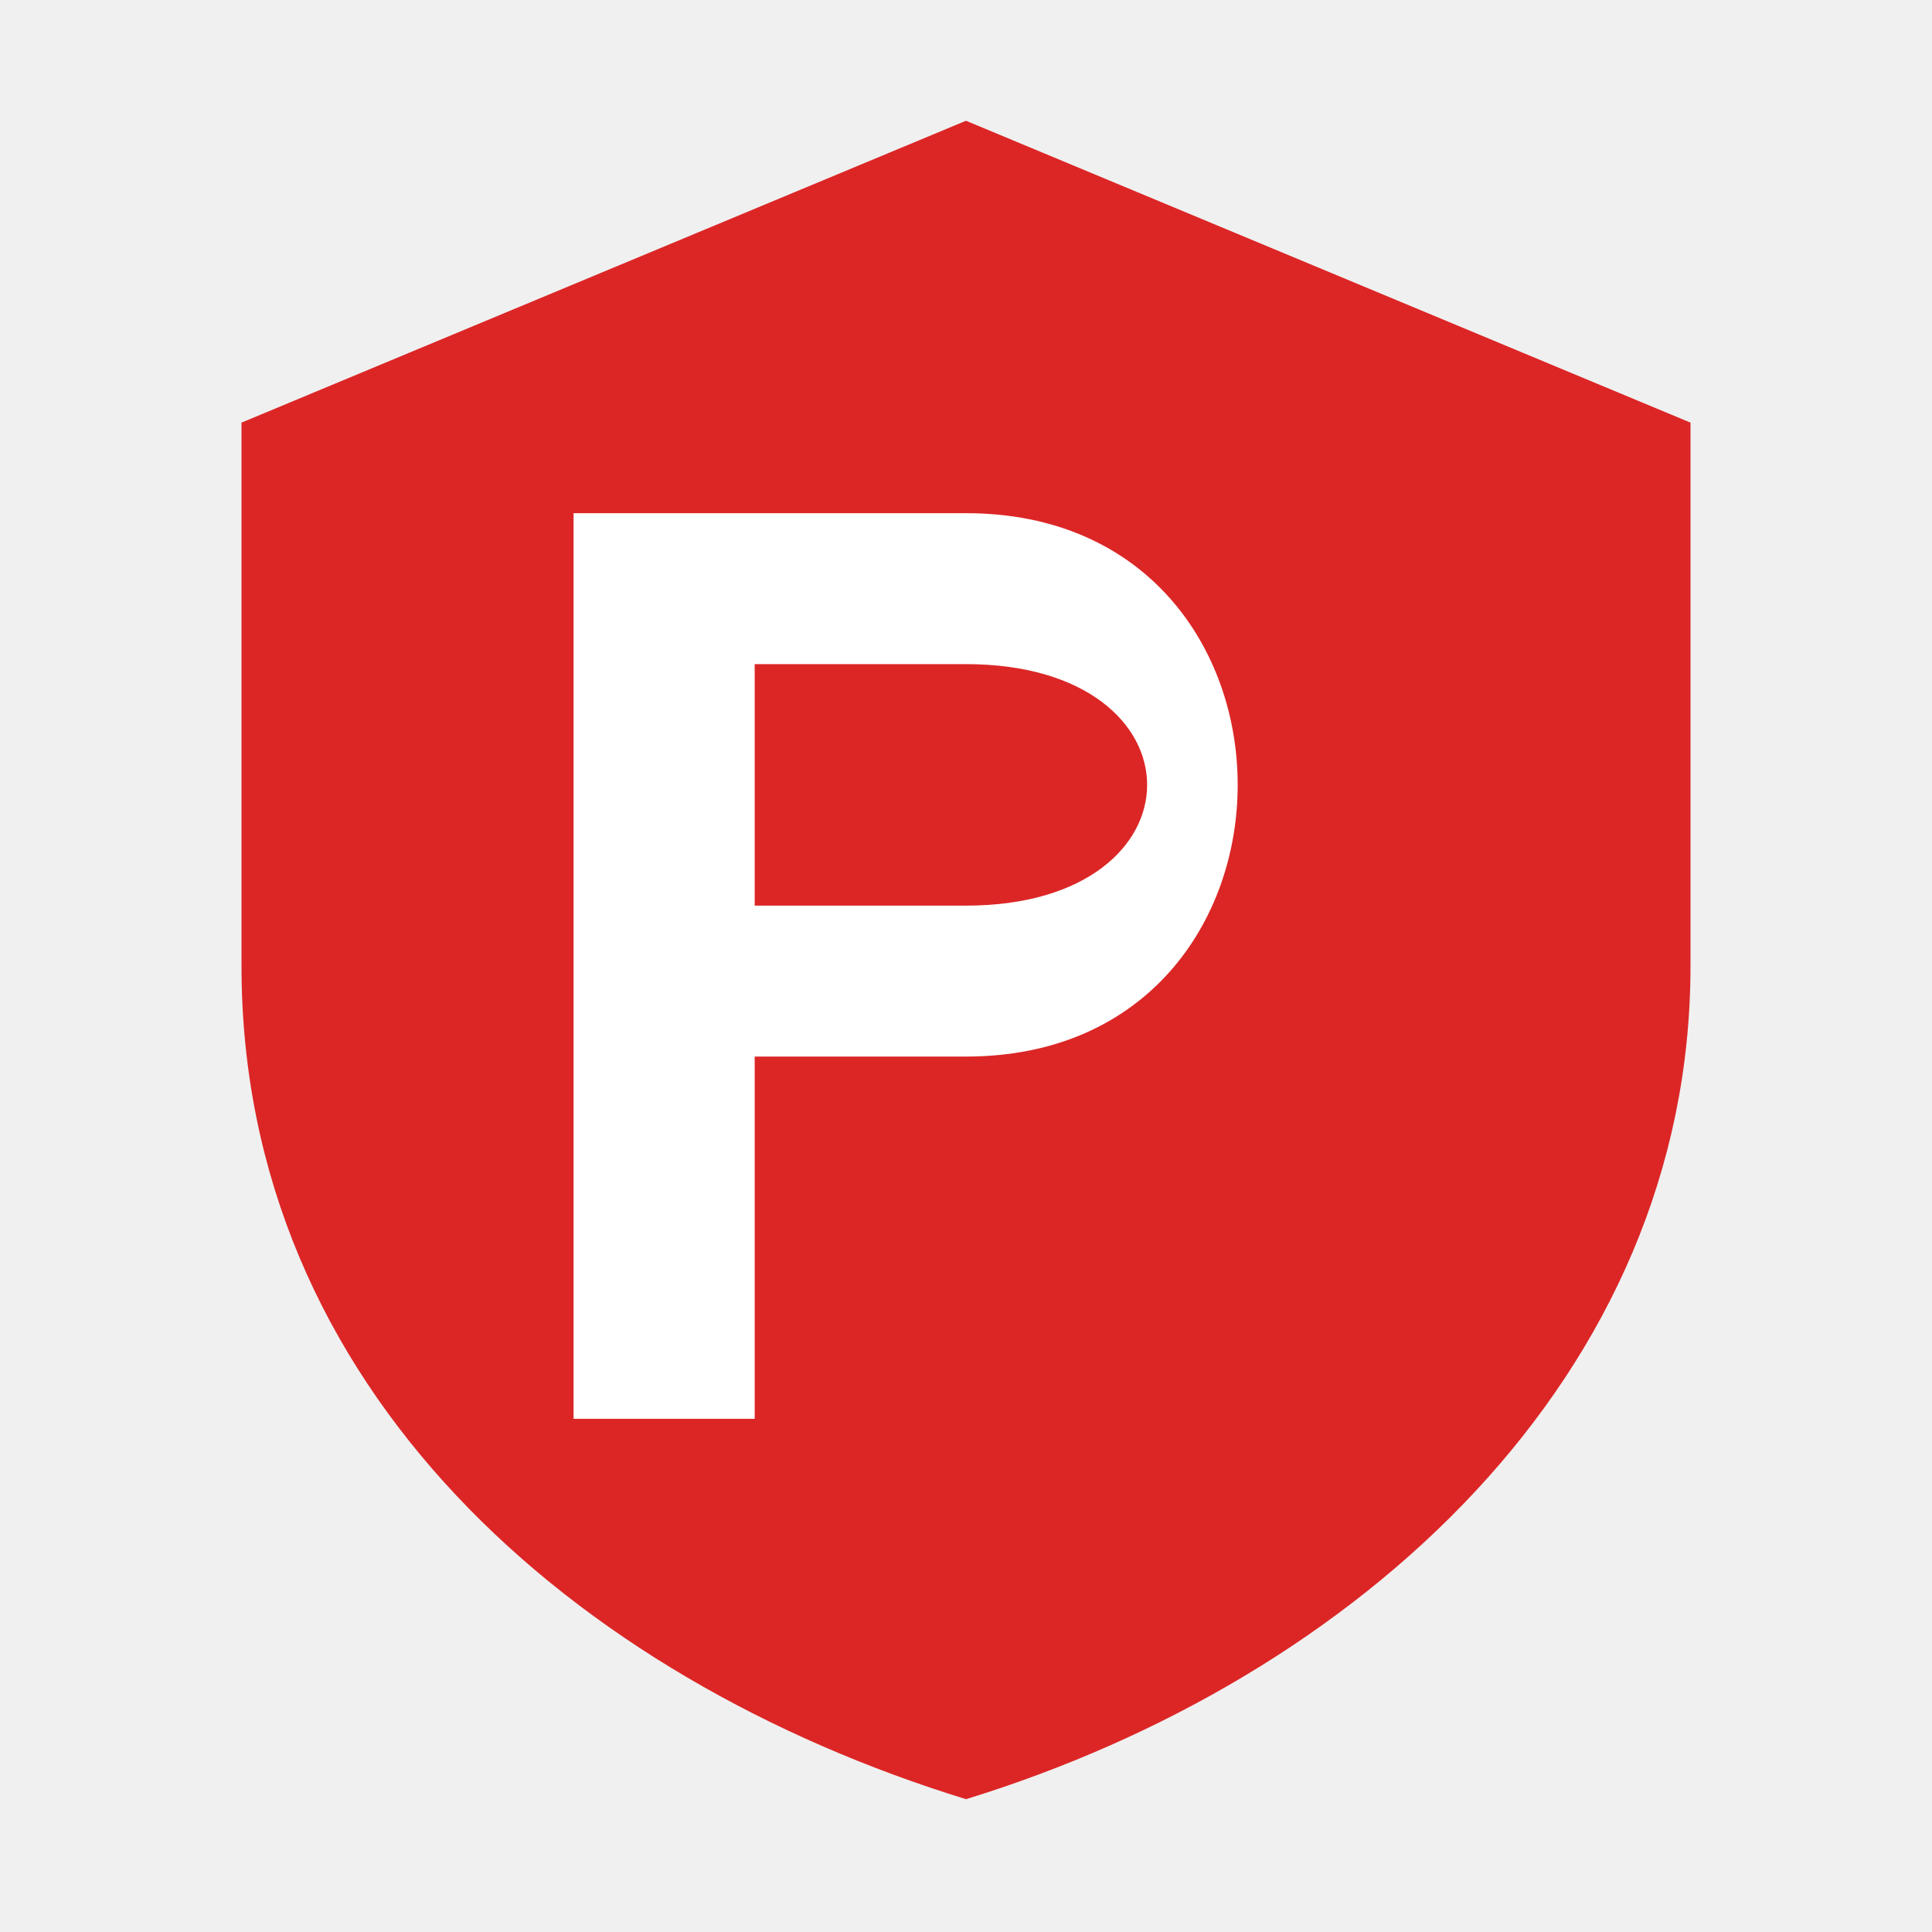
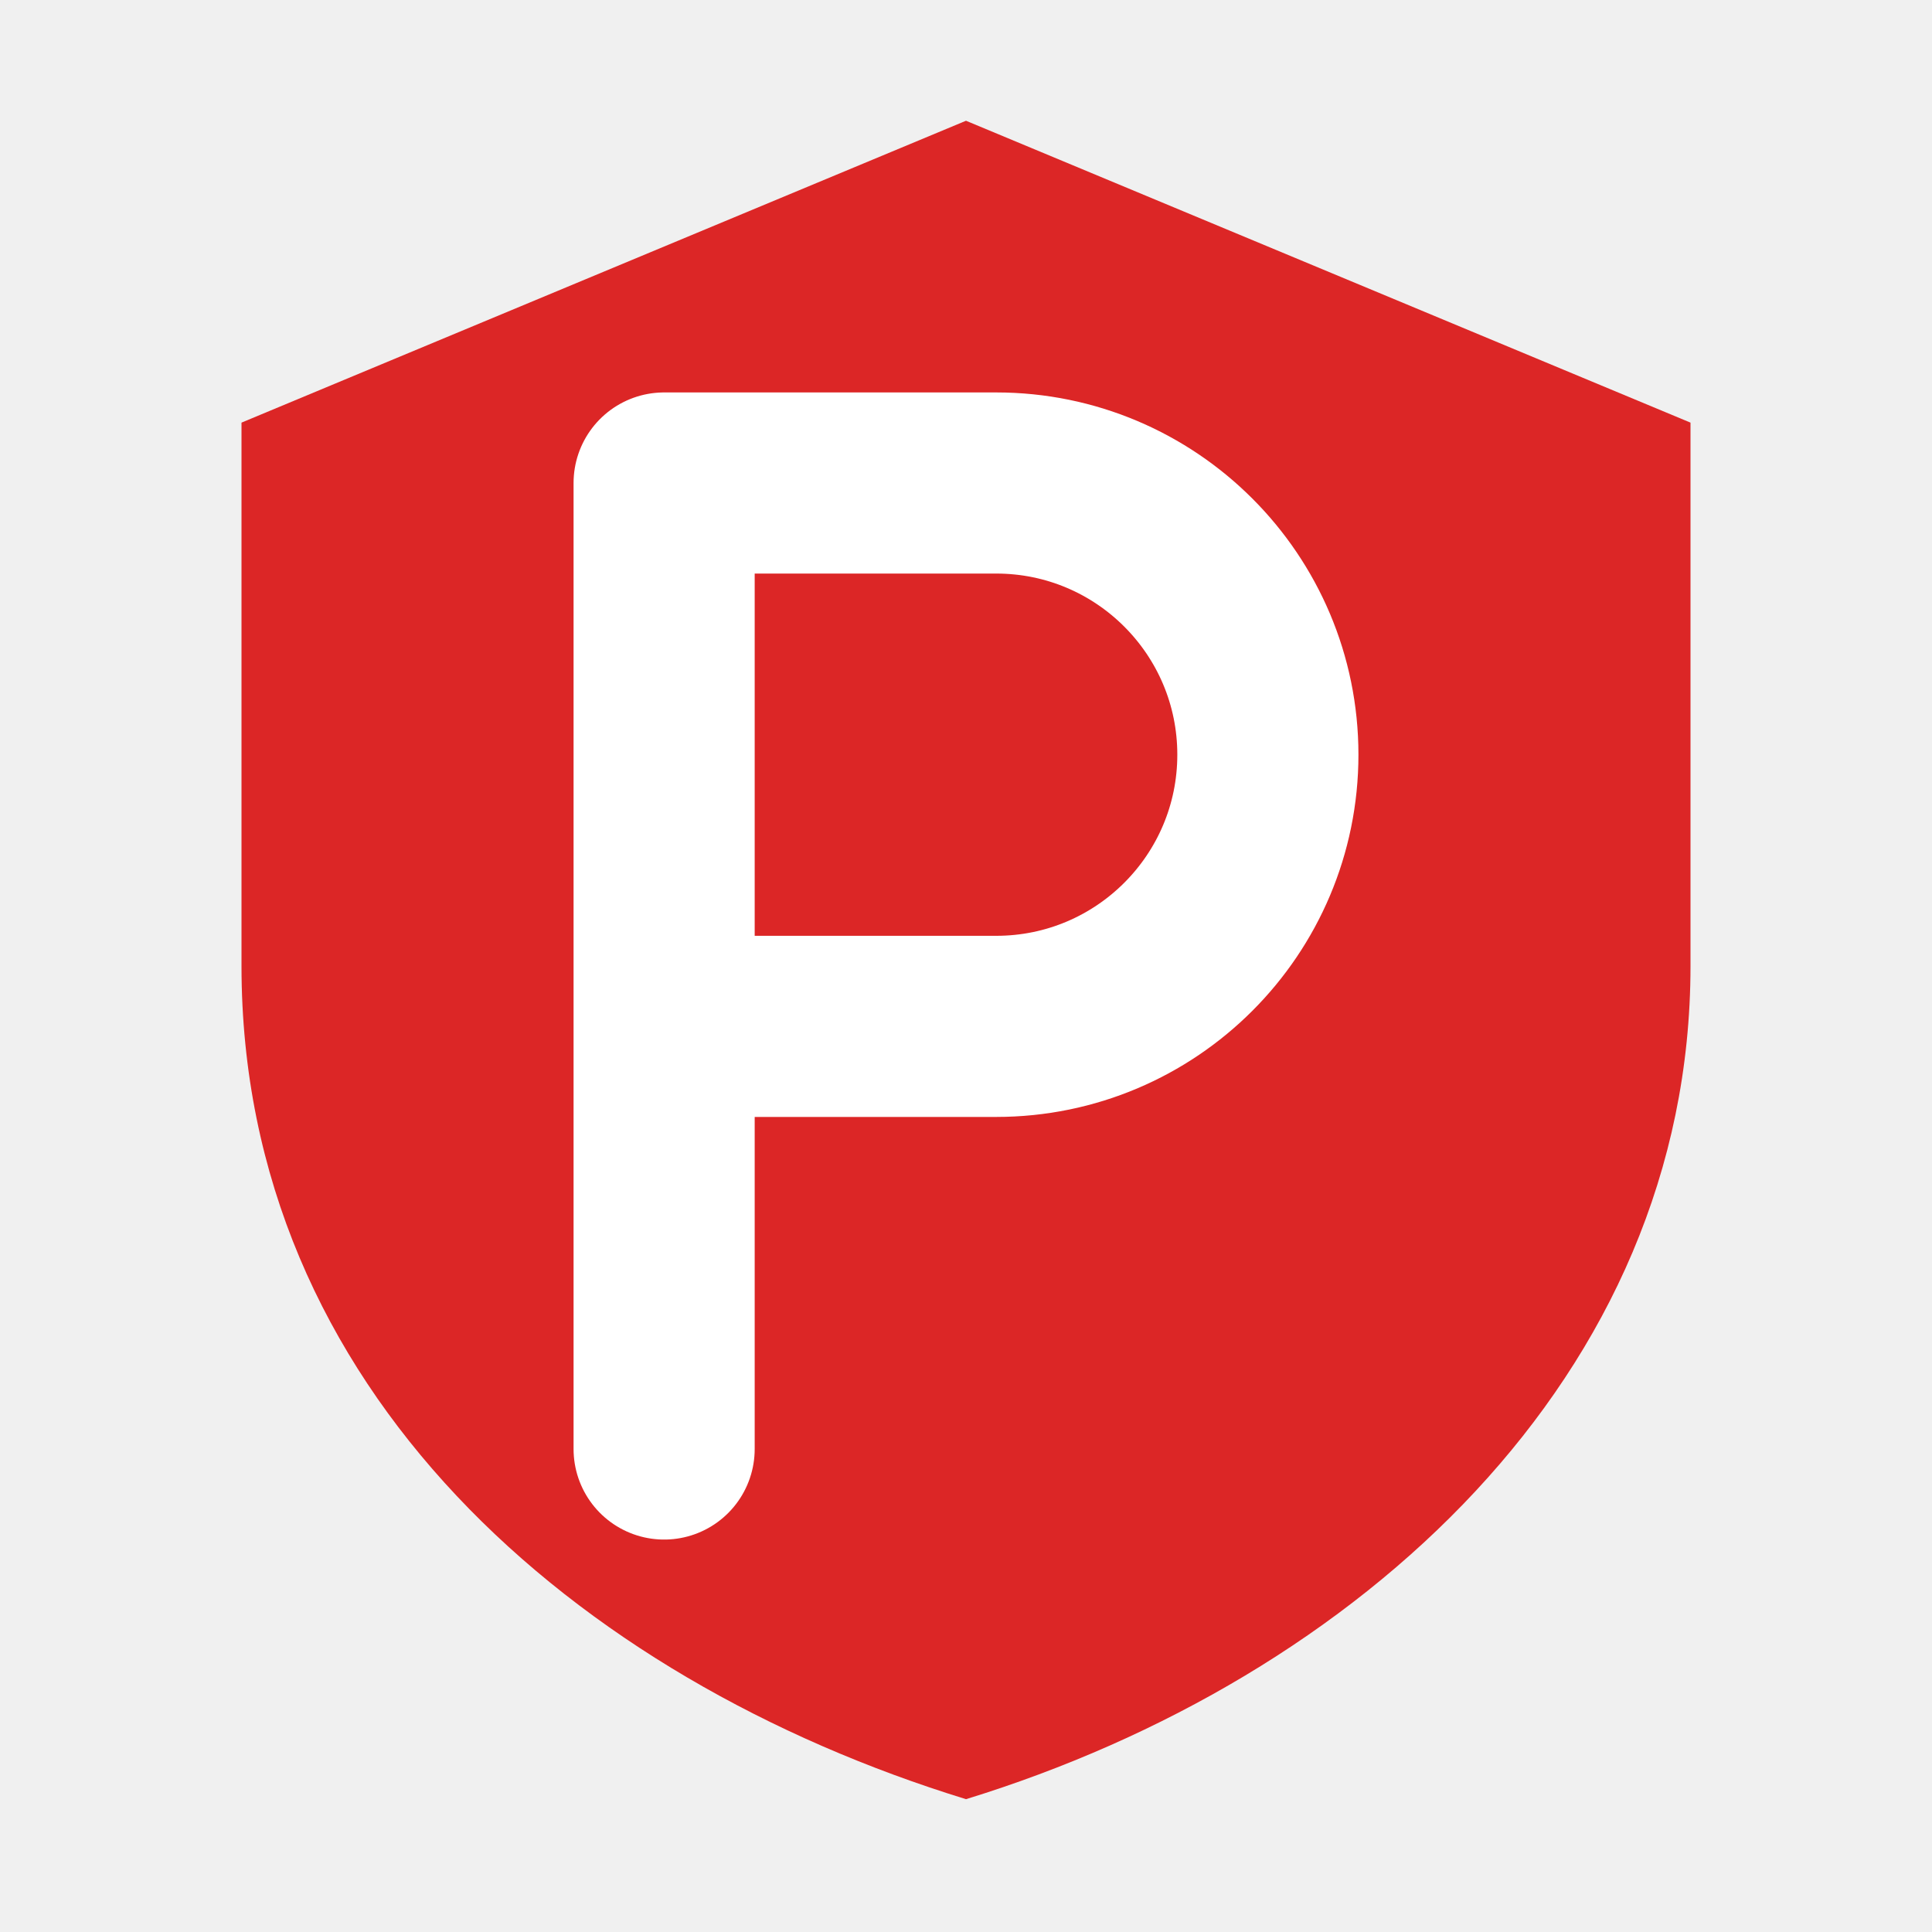
<svg xmlns="http://www.w3.org/2000/svg" viewBox="0 0 32 32">
  <path d="M16 2L4 7v9c0 7 5.5 11.8 12 13.8 6.5-2 12-7 12-13.8V7z" fill="#dc2626" />
-   <path fill-rule="evenodd" fill="white" d="M9.5 8.5L9.5 23.5L12.5 23.5L12.5 17.5L16 17.5C22 17.5 22 8.5 16 8.5ZM12.5 11L16 11C20 11 20 15 16 15L12.5 15Z" />
+   <path d="M11 8v16M11 8h5.5a4.5 4.5 0 0 1 0 9H11" fill="none" stroke="white" stroke-width="3" stroke-linecap="round" stroke-linejoin="round" />
</svg>
